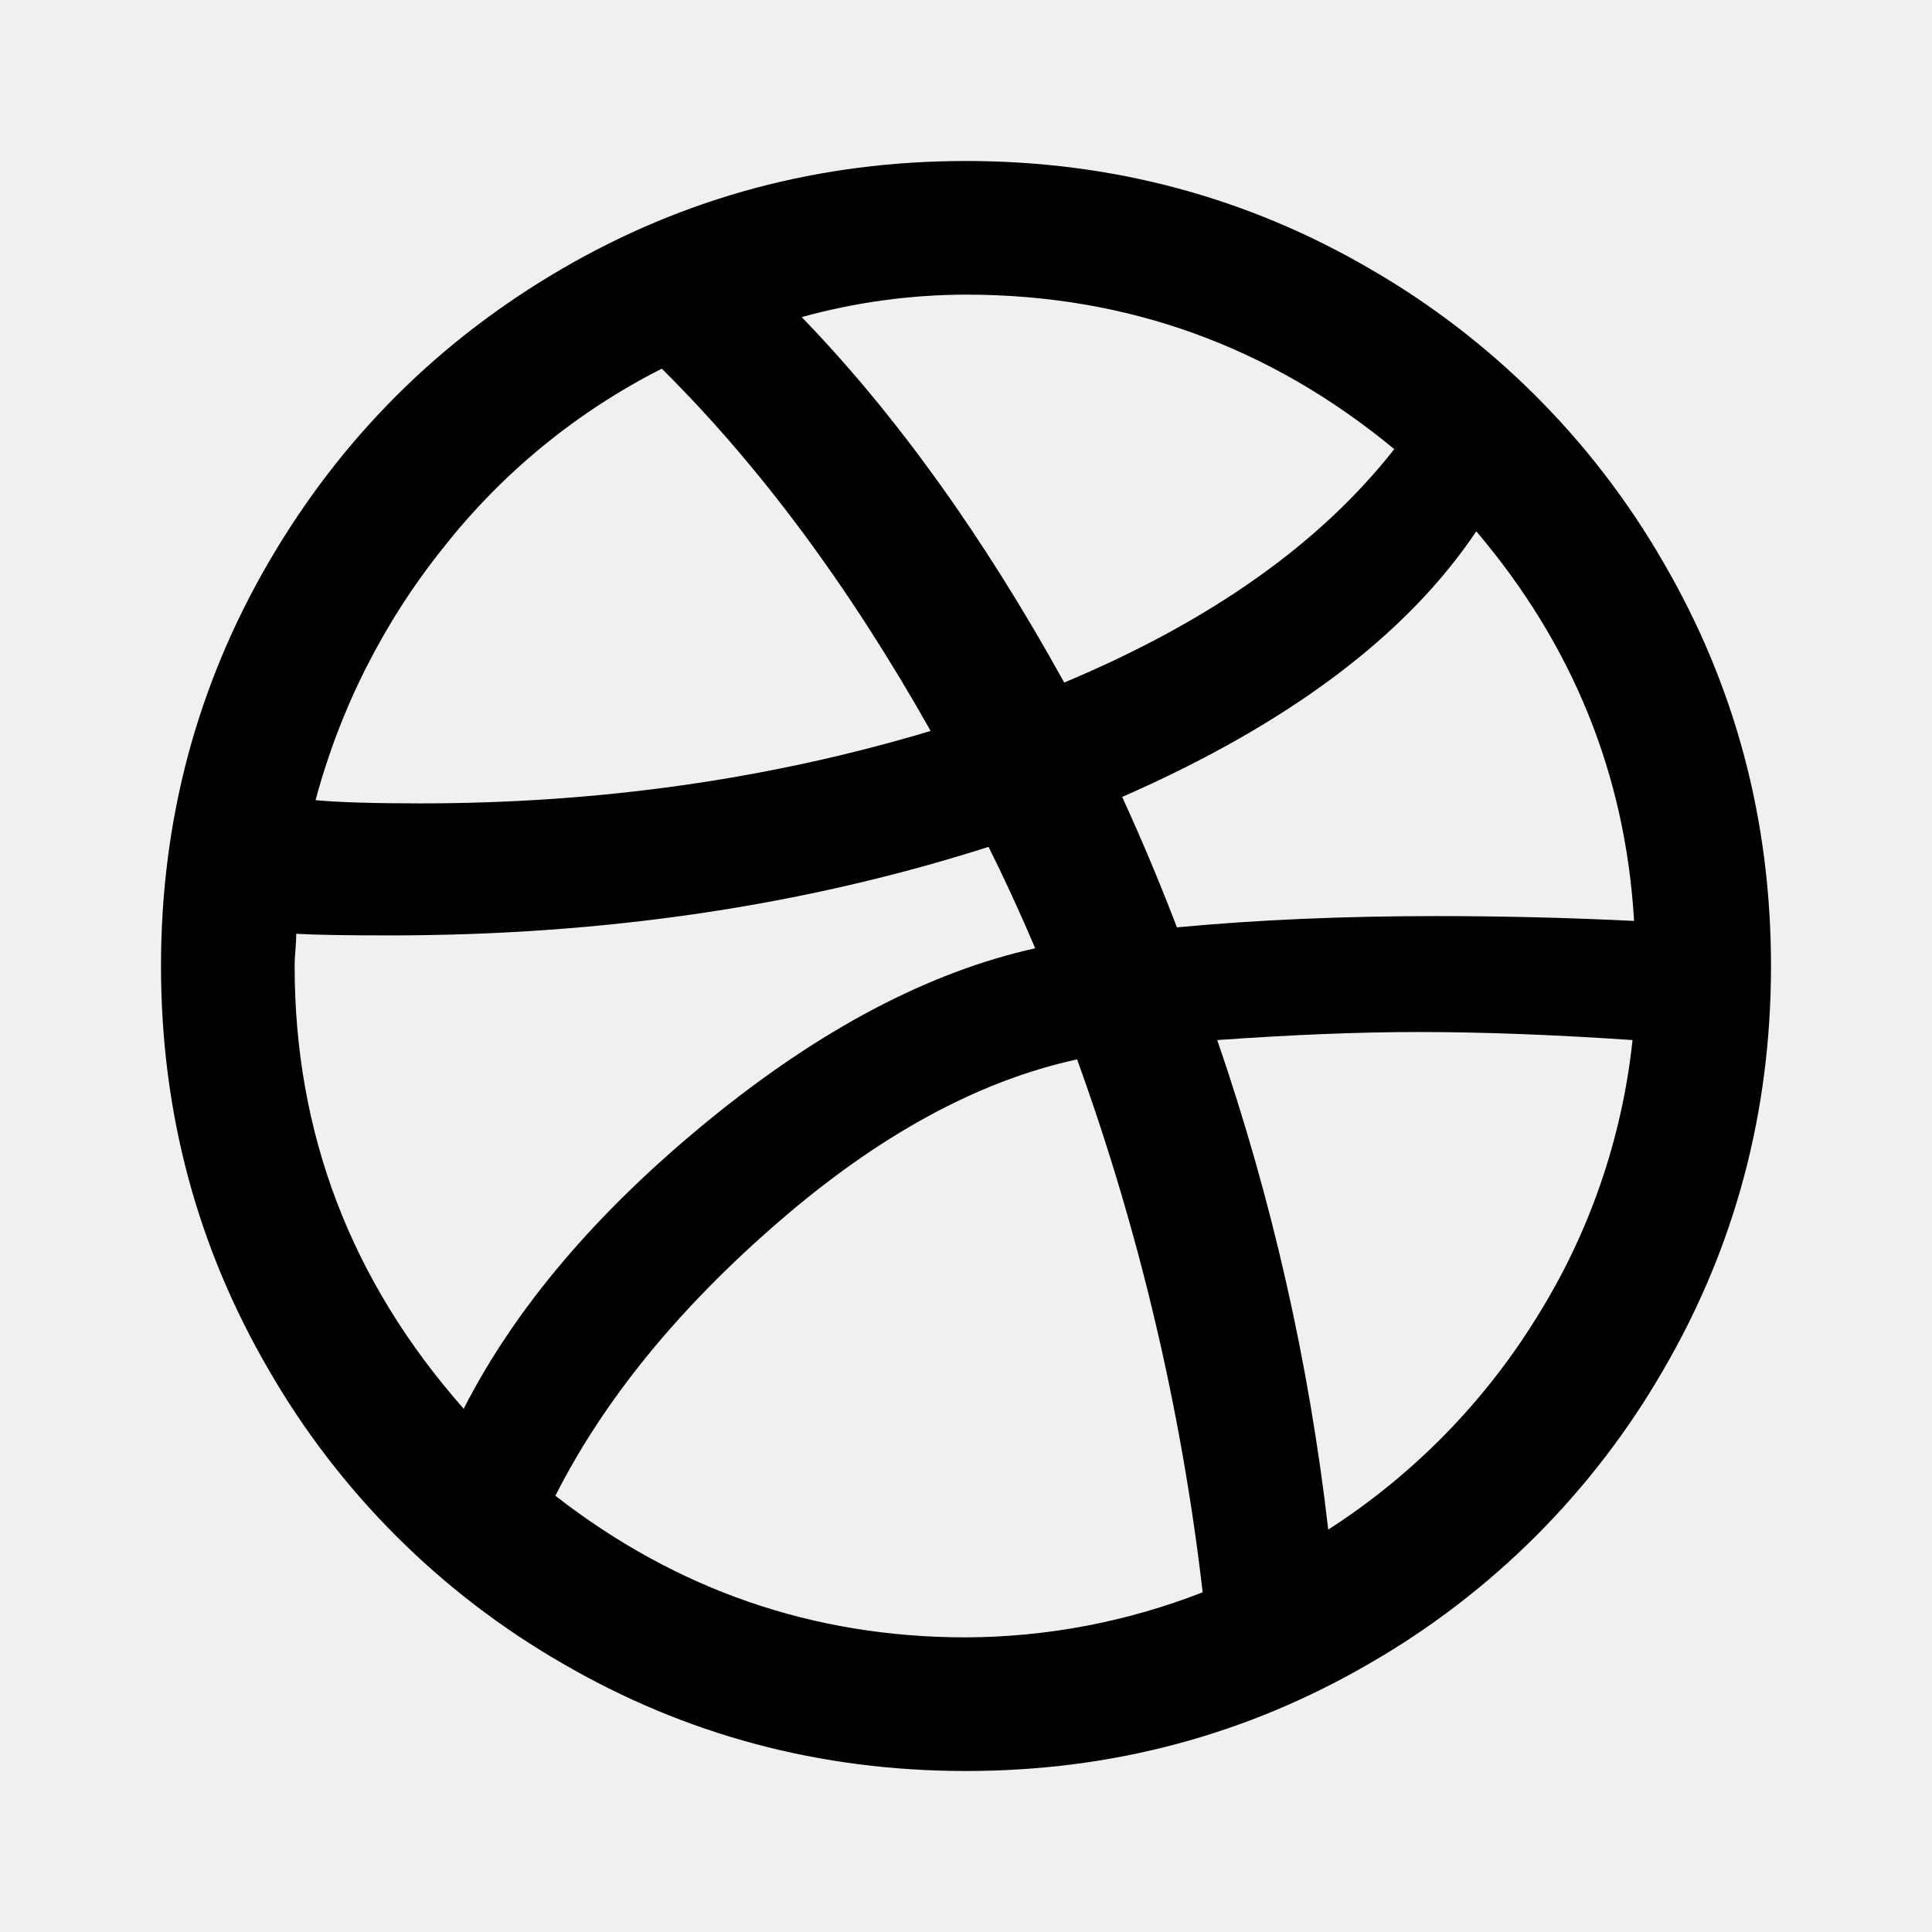
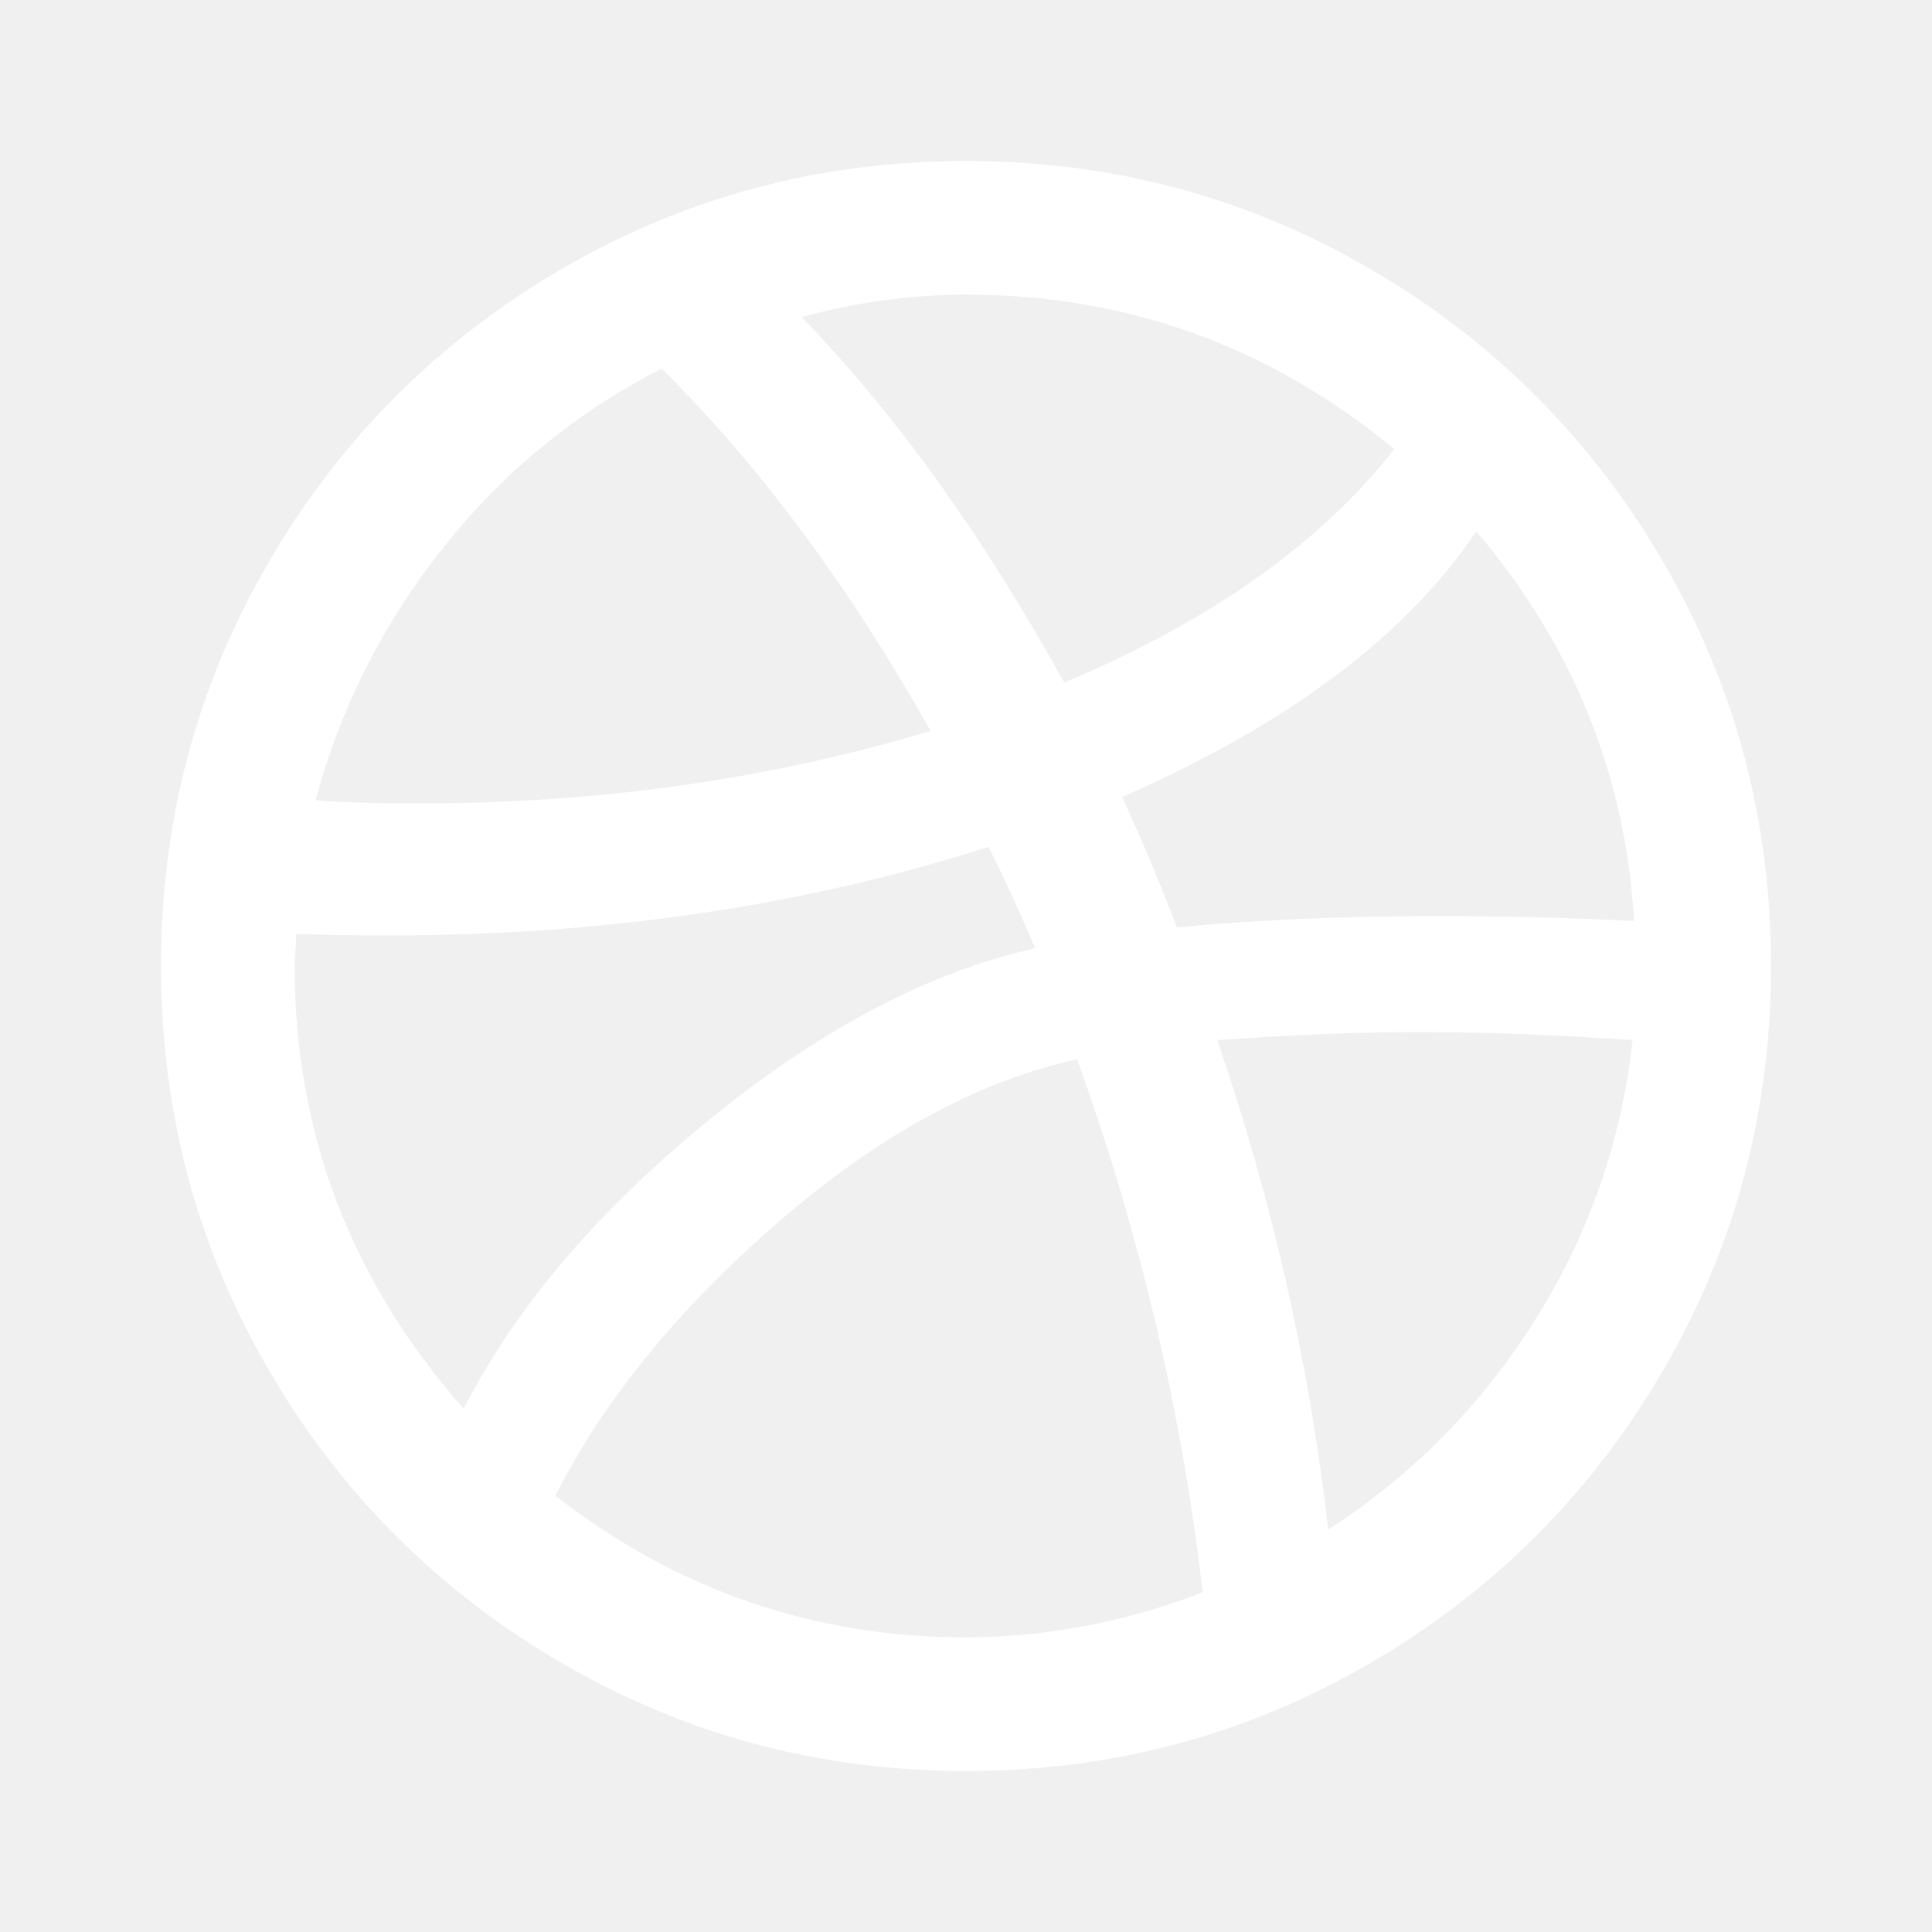
- <svg xmlns="http://www.w3.org/2000/svg" width="24" height="24" viewBox="0 0 24 24">
+ <svg xmlns="http://www.w3.org/2000/svg" fill="#fff" width="24" height="24" viewBox="0 0 24 24">
  <path d="M20.66 6.98a9.932 9.932 0 0 0-3.641-3.64C15.486 2.447 13.813 2 12 2s-3.486.447-5.02 1.34c-1.533.893-2.747 2.107-3.64 3.64S2 10.187 2 12s.446 3.487 1.34 5.02a9.924 9.924 0 0 0 3.641 3.64C8.514 21.553 10.187 22 12 22s3.486-.447 5.02-1.34a9.932 9.932 0 0 0 3.641-3.64C21.554 15.487 22 13.813 22 12s-.446-3.487-1.34-5.02zM12 3.66c2 0 3.772.64 5.32 1.919-.92 1.174-2.286 2.14-4.1 2.9-1.002-1.813-2.088-3.327-3.261-4.54A7.715 7.715 0 0 1 12 3.66zM5.51 6.8a8.116 8.116 0 0 1 2.711-2.22c1.212 1.201 2.325 2.7 3.34 4.5-2 .6-4.114.9-6.341.9-.573 0-1.006-.013-1.3-.04A8.549 8.549 0 0 1 5.51 6.8zM3.66 12c0-.054.003-.12.01-.2.007-.08.01-.146.01-.2.254.014.641.02 1.161.02 2.666 0 5.146-.367 7.439-1.1.187.373.381.793.58 1.26-1.32.293-2.674 1.006-4.061 2.14S6.4 16.247 5.76 17.5c-1.4-1.587-2.1-3.42-2.1-5.5zM12 20.34c-1.894 0-3.594-.587-5.101-1.759.601-1.187 1.524-2.322 2.771-3.401 1.246-1.08 2.483-1.753 3.71-2.02a29.441 29.441 0 0 1 1.56 6.62 8.166 8.166 0 0 1-2.94.56zm7.08-3.96a8.351 8.351 0 0 1-2.58 2.621c-.24-2.08-.7-4.107-1.379-6.081.932-.066 1.765-.1 2.5-.1.799 0 1.686.034 2.659.1a8.098 8.098 0 0 1-1.2 3.46zm-1.24-5c-1.16 0-2.233.047-3.22.14a27.053 27.053 0 0 0-.68-1.62c2.066-.906 3.532-2.006 4.399-3.3 1.2 1.414 1.854 3.027 1.96 4.84-.812-.04-1.632-.06-2.459-.06z" />
</svg>
